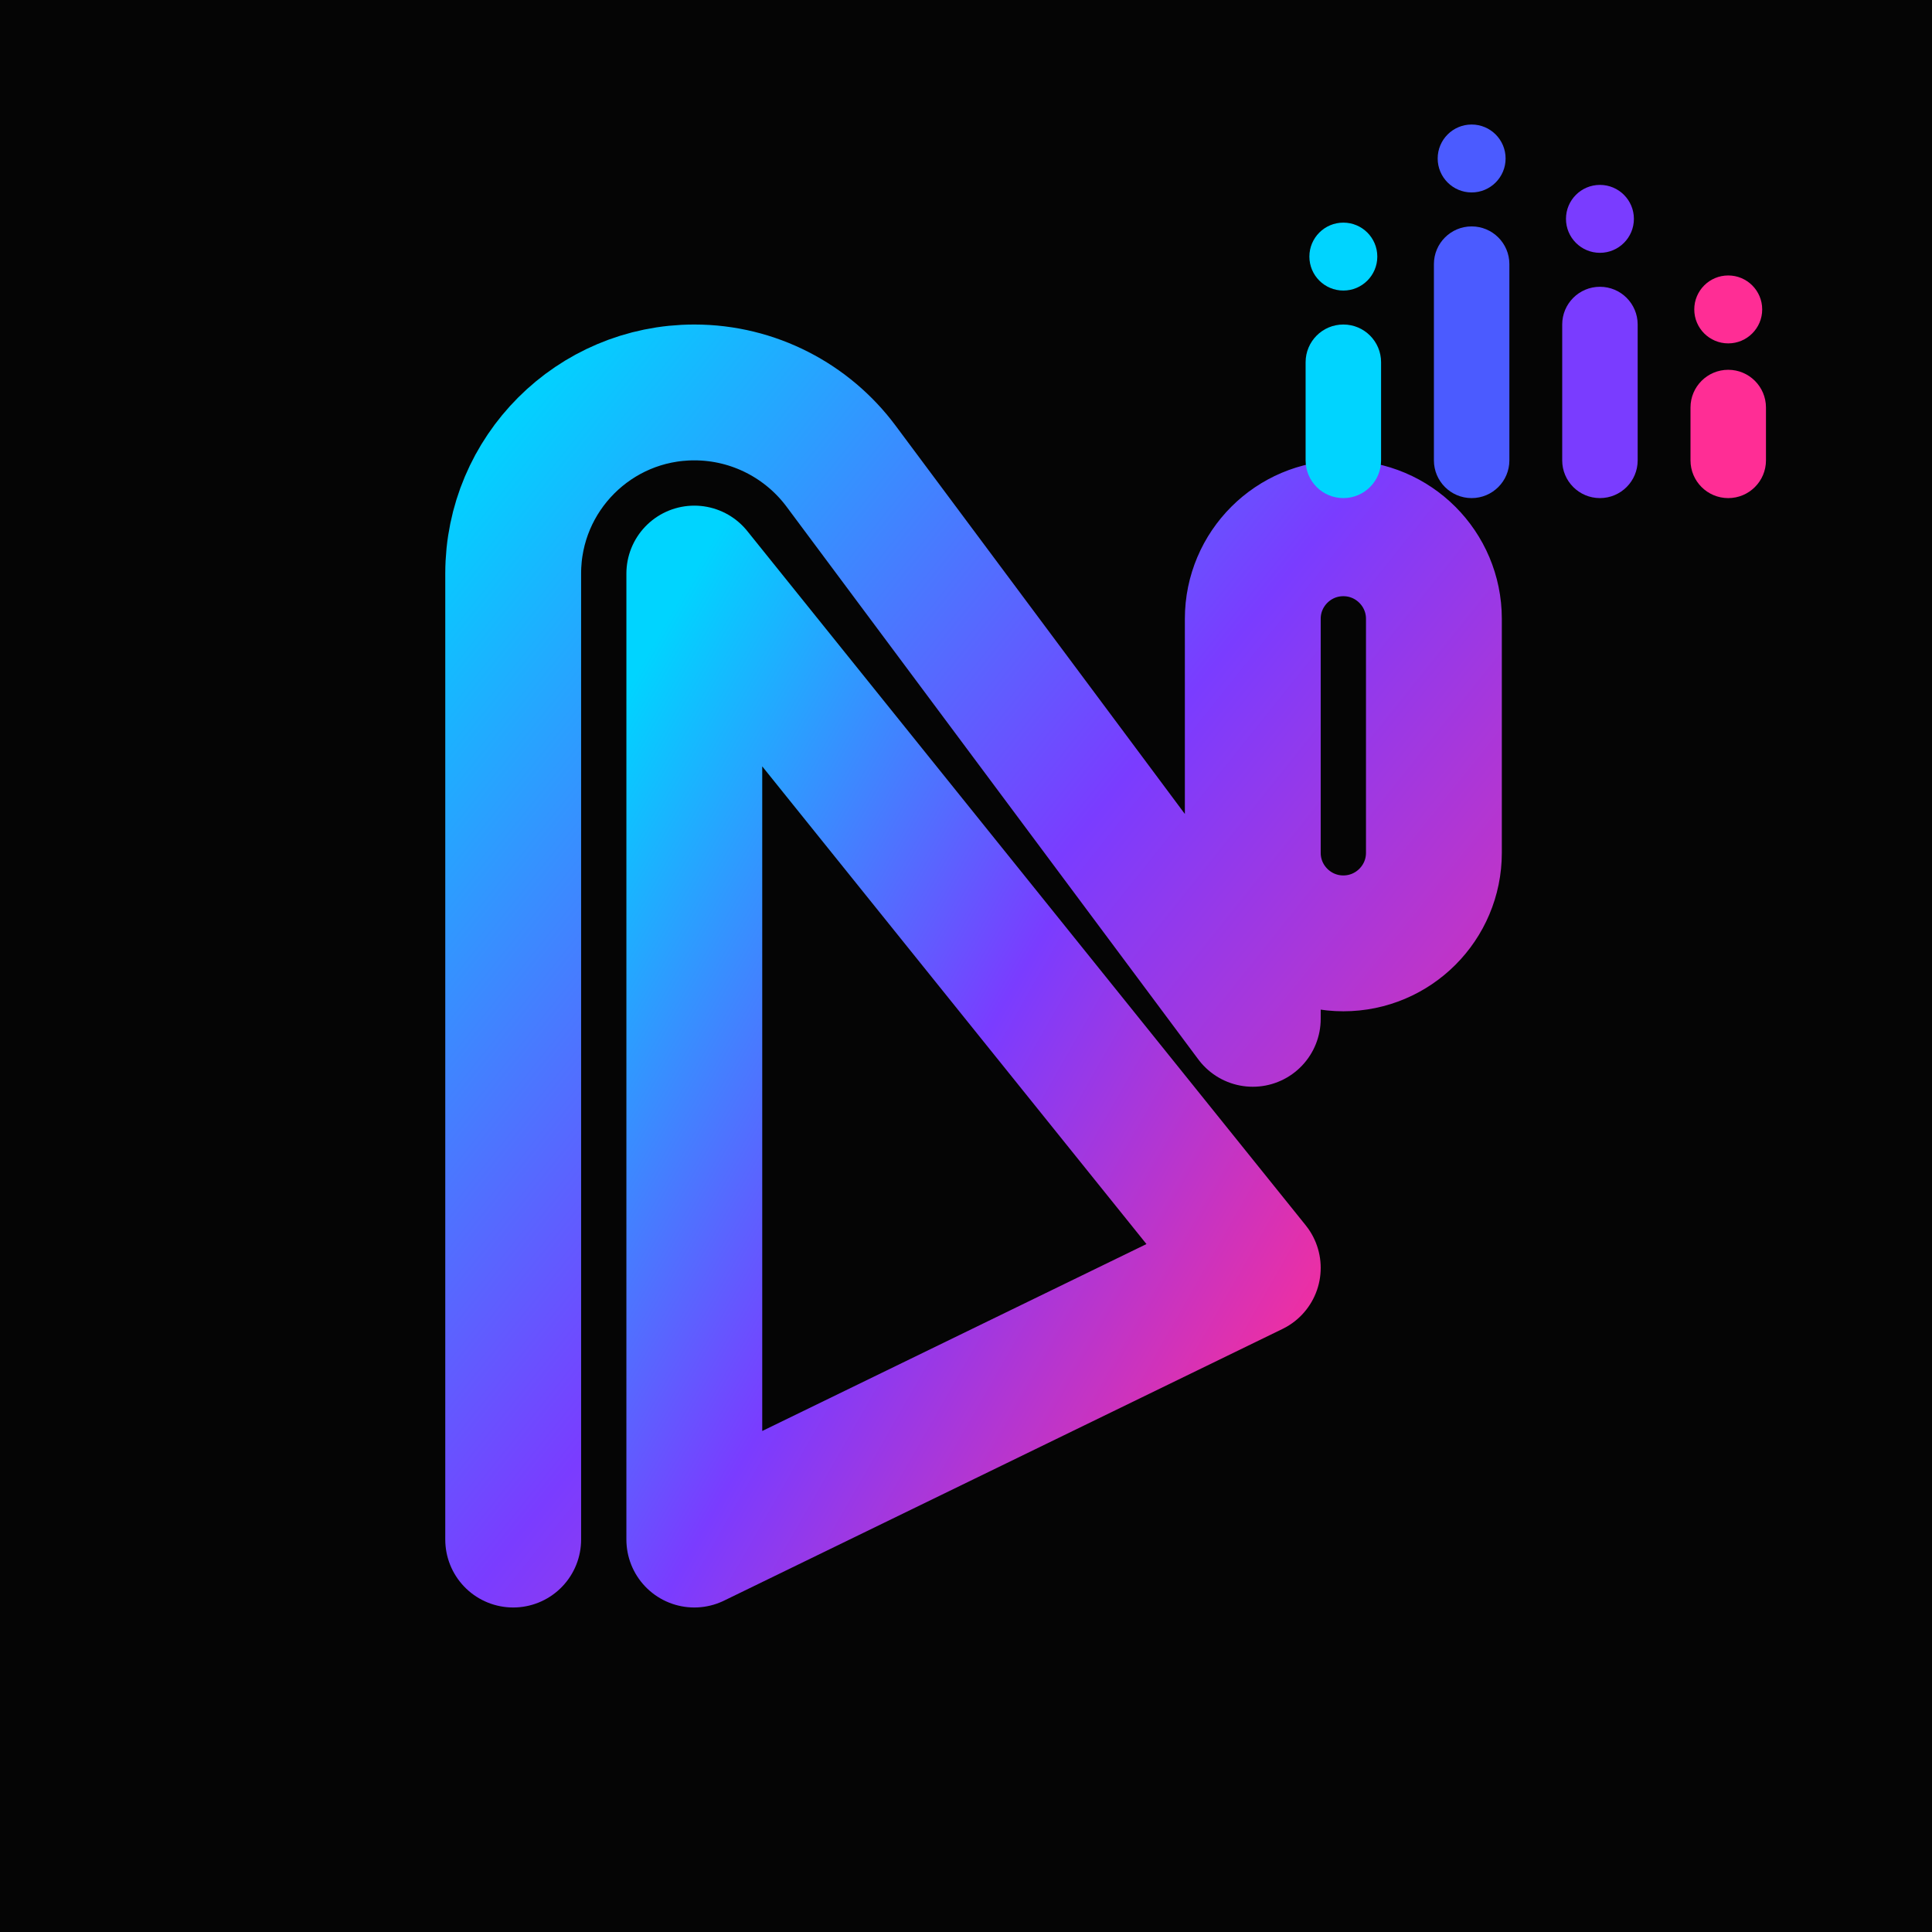
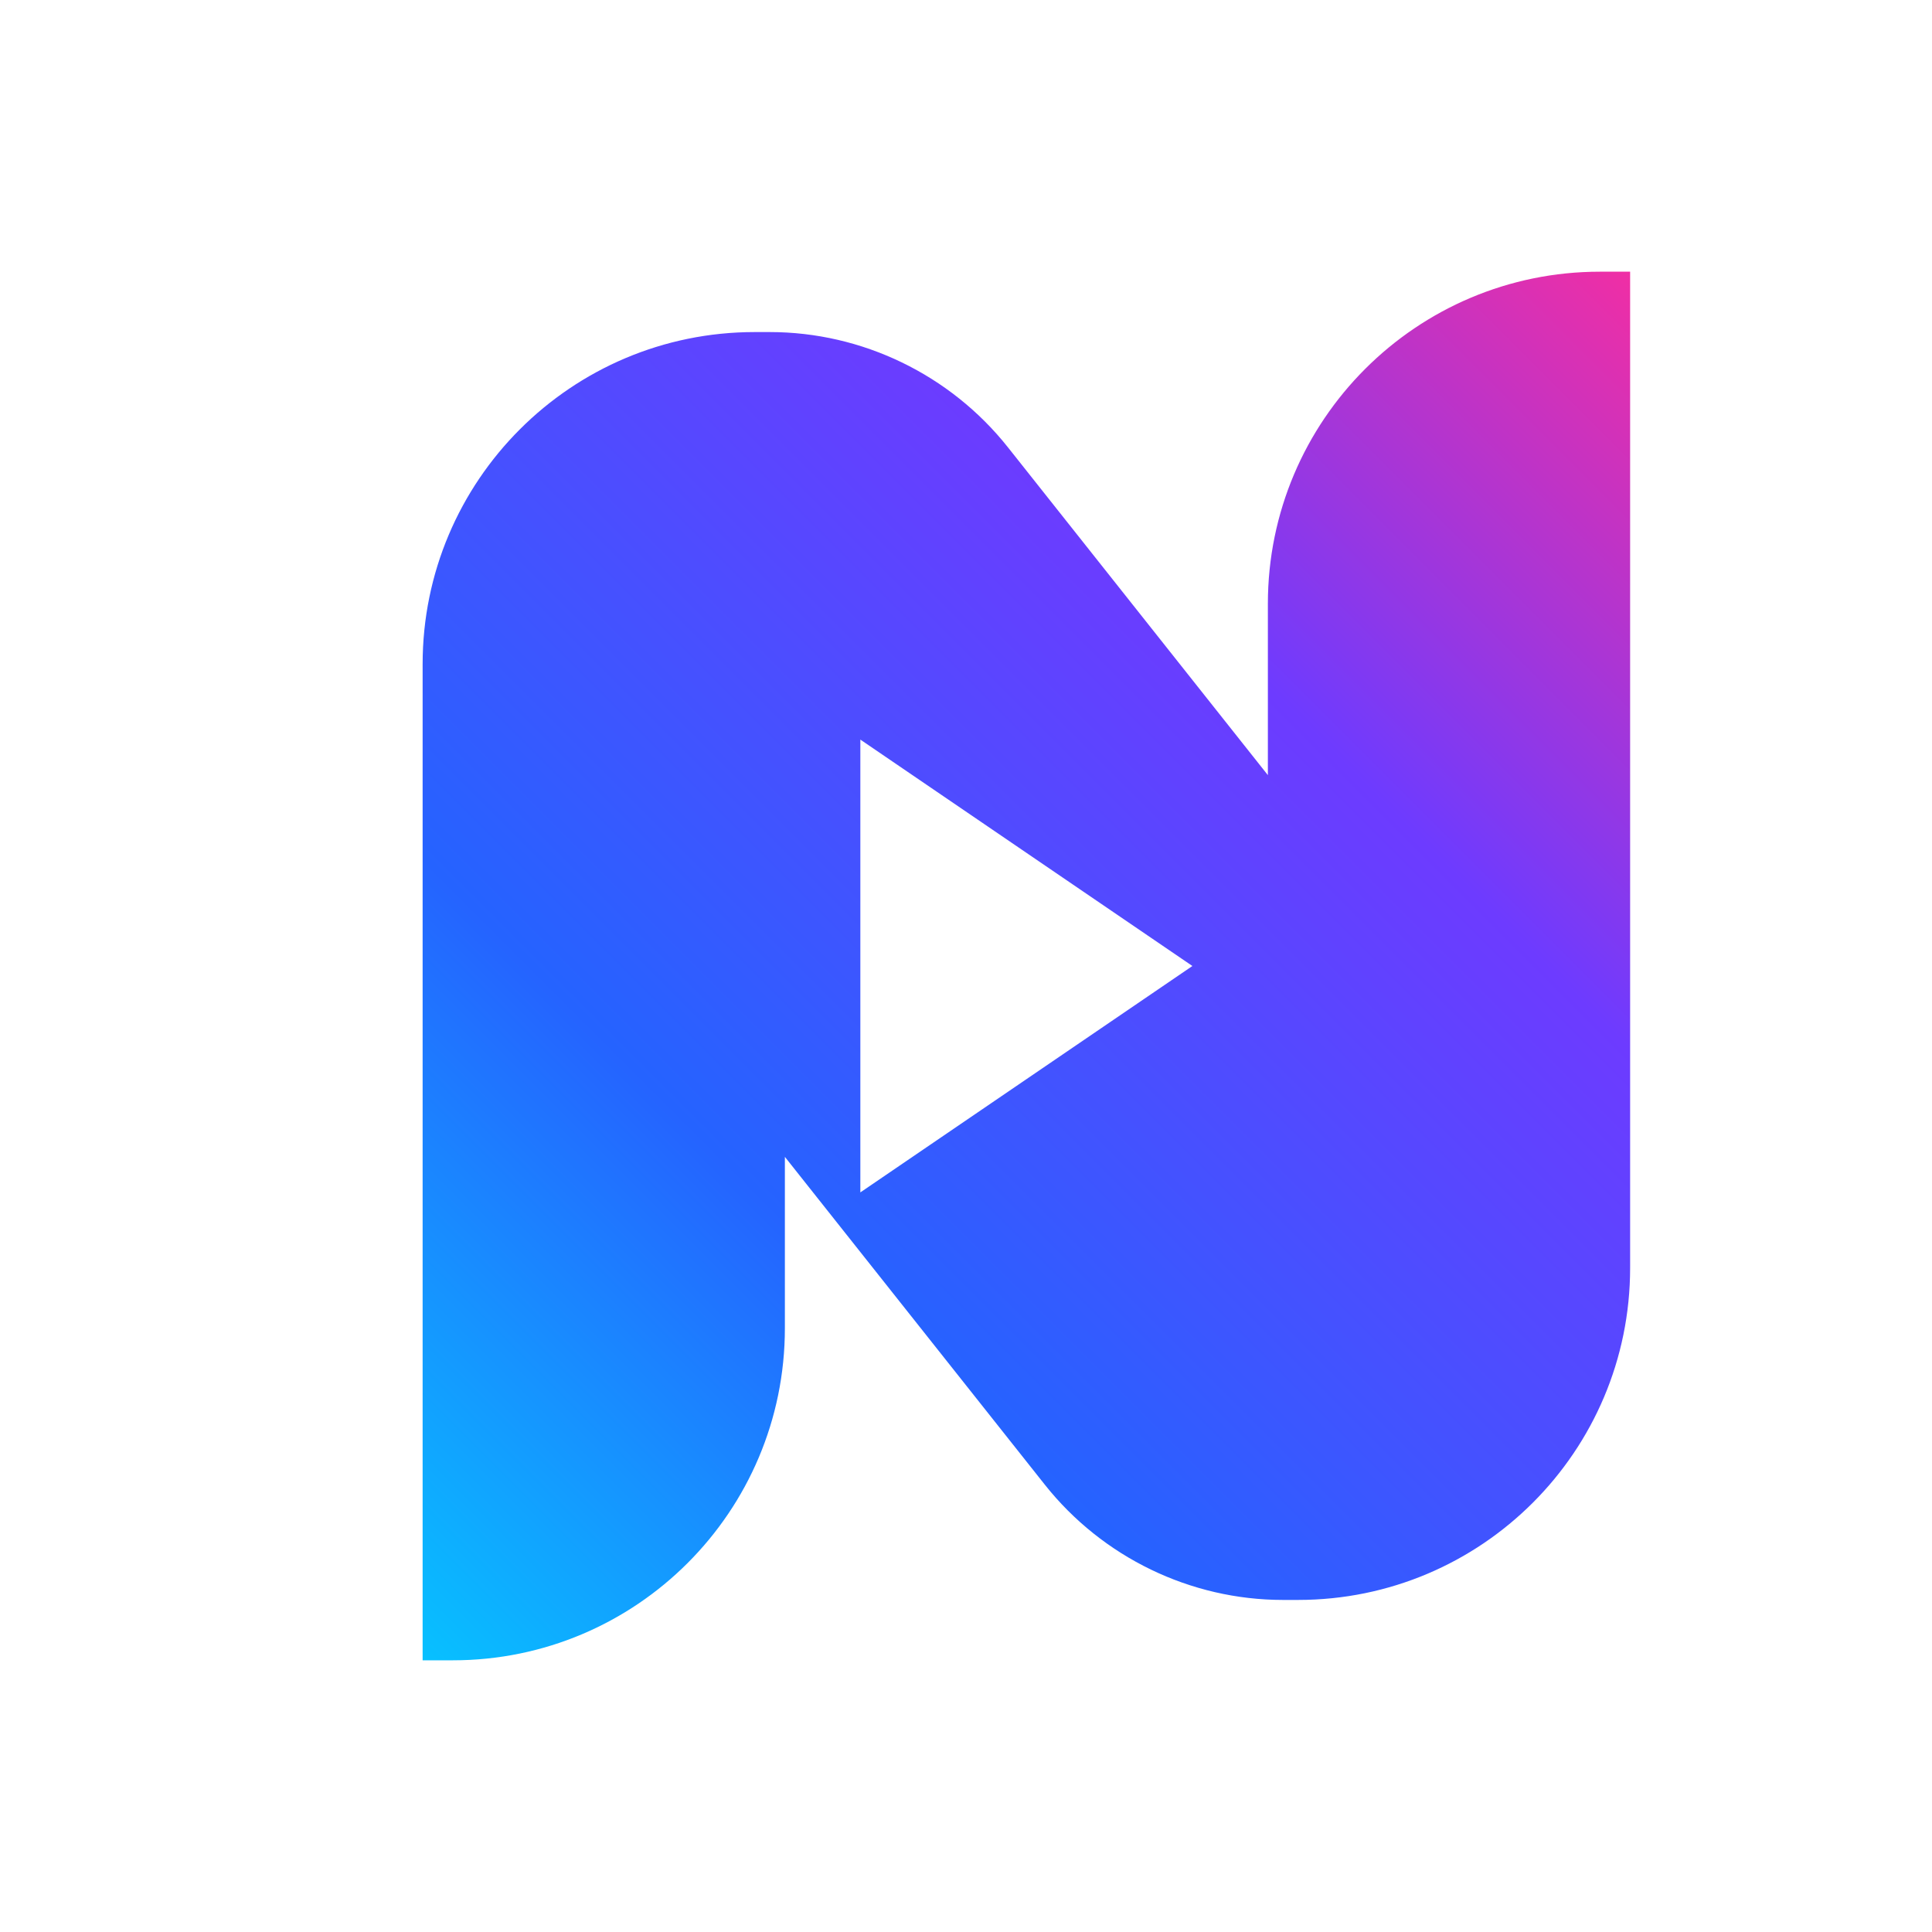
<svg xmlns="http://www.w3.org/2000/svg" width="512" height="512" viewBox="0 0 512 512" fill="none">
  <defs>
-     <linearGradient id="nt-primary-grad" x1="0%" y1="0%" x2="100%" y2="100%">
-       <stop offset="0%" stop-color="#00D4FF" />
-       <stop offset="50%" stop-color="#7A3CFF" />
-       <stop offset="100%" stop-color="#FF2D95" />
+     <linearGradient id="neotunes-brand-gradient" x1="64" y1="448" x2="448" y2="64" gradientUnits="userSpaceOnUse">
+       <stop offset="0%" stop-color="#00D9FF" />
+       <stop offset="35%" stop-color="#2563FF" />
+       <stop offset="70%" stop-color="#6D3BFF" />
+       <stop offset="100%" stop-color="#FF2D9A" />
    </linearGradient>
-     <linearGradient id="nt-cyan-blue" x1="0%" y1="0%" x2="100%" y2="100%">
-       <stop offset="0%" stop-color="#00F5FF" />
-       <stop offset="100%" stop-color="#0066FF" />
-     </linearGradient>
-     <linearGradient id="nt-purple-magenta" x1="0%" y1="0%" x2="100%" y2="100%">
-       <stop offset="0%" stop-color="#7A3CFF" />
-       <stop offset="100%" stop-color="#FF2D95" />
-     </linearGradient>
-     <filter id="nt-glow" x="-20%" y="-20%" width="140%" height="140%">
-       <feGaussianBlur stdDeviation="12" result="blur" />
-       <feComposite in="SourceGraphic" in2="blur" operator="over" />
-     </filter>
  </defs>
-   <rect width="512" height="512" fill="#050505" />
-   <g transform="translate(16, 16)">
-     <path d="M 120 392 L 120 136 C 120 109.49 141.49 88 168 88 C 183.82 88 198.05 95.66 206.88 107.52 L 316 254 L 316 148 C 316 134.75 326.75 124 340 124 C 353.25 124 364 134.75 364 148 L 364 210 C 364 223.25 353.25 234 340 234 C 326.75 234 316 223.25 316 210" stroke="url(#nt-primary-grad)" stroke-width="36" stroke-linecap="round" stroke-linejoin="round" />
-     <path d="M 168 136 L 316 320 L 168 392 Z" fill="none" stroke="url(#nt-primary-grad)" stroke-width="36" stroke-linecap="round" stroke-linejoin="round" />
-     <rect x="330" y="70" width="20" height="46" rx="10" fill="#00D4FF" />
-     <circle cx="340" cy="52" r="9" fill="#00D4FF" />
-     <rect x="364" y="44" width="20" height="72" rx="10" fill="#4B5BFF" />
-     <circle cx="374" cy="26" r="9" fill="#4B5BFF" />
-     <rect x="398" y="60" width="20" height="56" rx="10" fill="#7A3CFF" />
-     <circle cx="408" cy="42" r="9" fill="#7A3CFF" />
-     <rect x="432" y="82" width="20" height="34" rx="10" fill="#FF2D95" />
-     <circle cx="442" cy="66" r="9" fill="#FF2D95" />
-   </g>
+   <path fill-rule="evenodd" clip-rule="evenodd" d="M112 416 V176 C112 127.399 151.399 88 200 88 H204 C228.471 88 251.815 99.277 267.098 118.527 L336 205.419 V160 C336 111.399 375.399 72 424 72 H432 V336 C432 384.601 392.601 424 344 424 H340 C315.529 424 292.185 412.723 276.902 393.473 L208 306.581 V352 C208 400.601 168.601 440 120 440 H112 V416 Z M228 196 V316 L316 256 L228 196 Z" fill="url(#neotunes-brand-gradient)" />
</svg>
